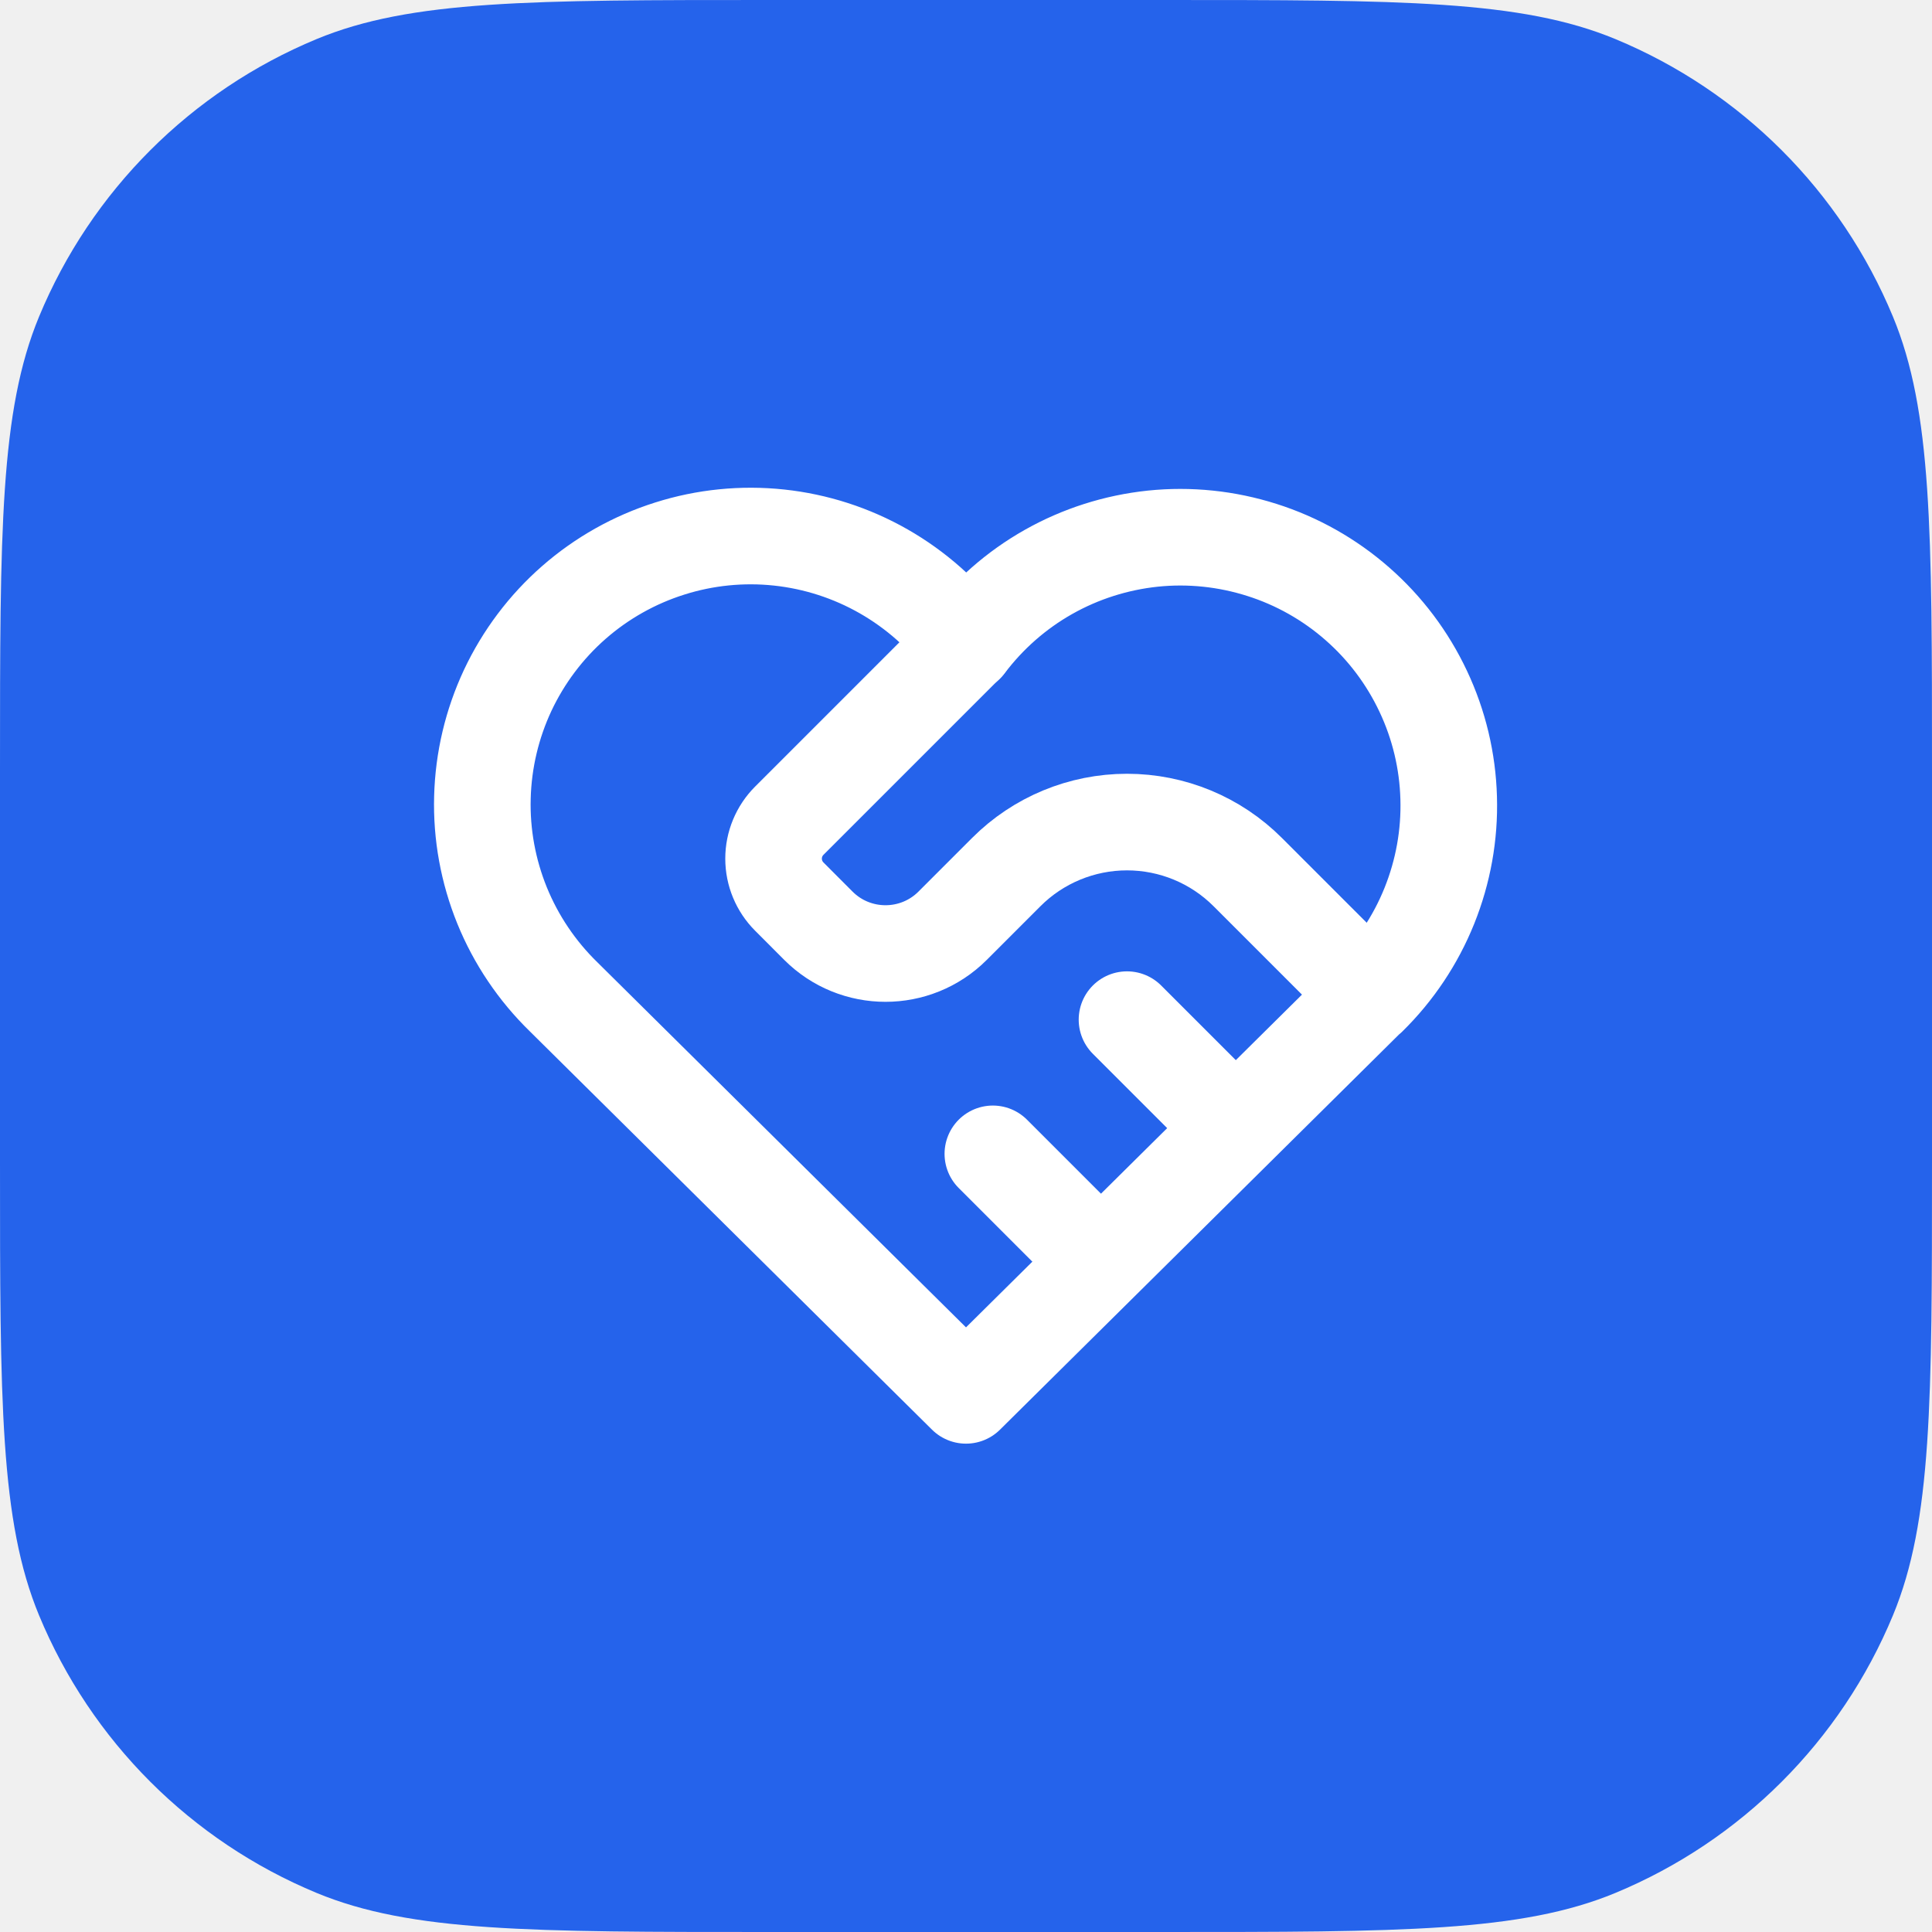
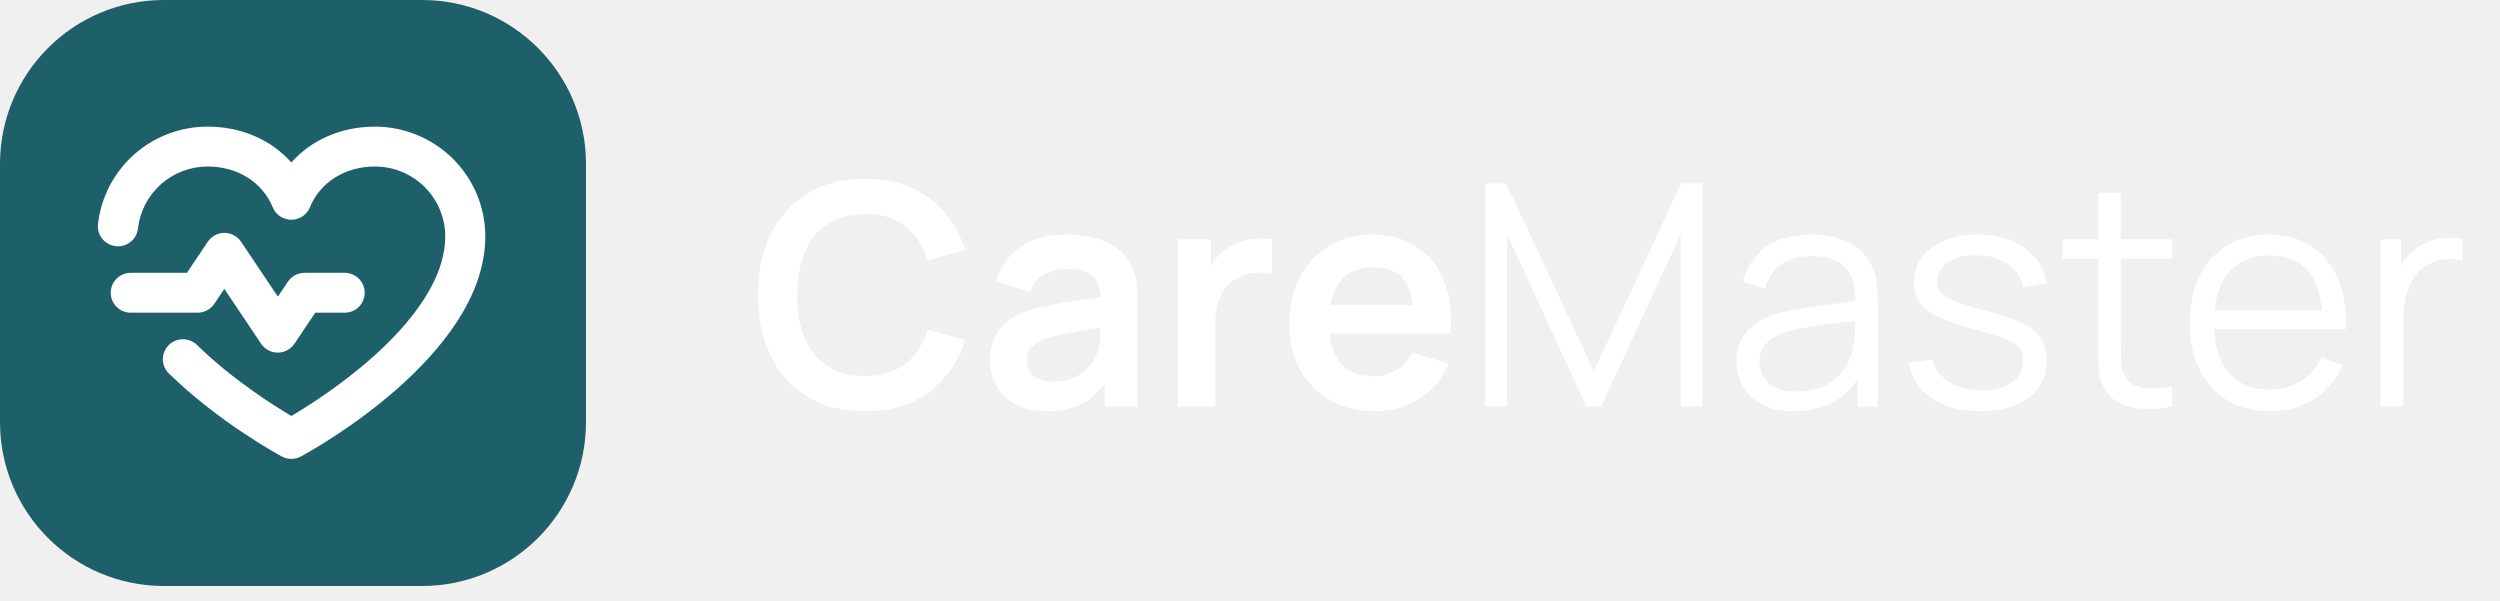
- <svg xmlns="http://www.w3.org/2000/svg" width="30" height="30" viewBox="0 0 30 30" fill="none">
-   <path d="M0 11.95C0 8.238 0 6.382 0.606 4.918C1.415 2.966 2.966 1.415 4.918 0.606C6.382 0 8.238 0 11.95 0H18.05C21.762 0 23.618 0 25.082 0.606C27.034 1.415 28.585 2.966 29.394 4.918C30 6.382 30 8.238 30 11.95V18.05C30 21.762 30 23.618 29.394 25.082C28.585 27.034 27.034 28.585 25.082 29.394C23.618 30 21.762 30 18.05 30H11.95C8.238 30 6.382 30 4.918 29.394C2.966 28.585 1.415 27.034 0.606 25.082C0 23.618 0 21.762 0 18.05V11.95Z" fill="#2563EB" />
-   <g clip-path="url(#clip0_100_1245)">
-     <path d="M21.25 15.477L15 21.667L8.75 15.477C8.338 15.075 8.013 14.593 7.796 14.06C7.58 13.528 7.475 12.956 7.491 12.381C7.506 11.806 7.64 11.24 7.884 10.719C8.129 10.199 8.478 9.734 8.911 9.355C9.344 8.976 9.851 8.691 10.399 8.518C10.947 8.344 11.526 8.286 12.098 8.347C12.67 8.408 13.223 8.587 13.722 8.872C14.222 9.158 14.657 9.543 15 10.005C15.345 9.547 15.78 9.164 16.279 8.882C16.778 8.6 17.33 8.424 17.901 8.364C18.471 8.305 19.047 8.365 19.594 8.539C20.14 8.712 20.645 8.997 21.076 9.375C21.508 9.753 21.856 10.216 22.1 10.735C22.345 11.254 22.479 11.817 22.495 12.39C22.512 12.964 22.409 13.534 22.195 14.066C21.981 14.598 21.659 15.08 21.25 15.482" stroke="white" stroke-width="1.5" stroke-linecap="round" stroke-linejoin="round" />
-     <path d="M15 10L12.256 12.744C12.1 12.9 12.012 13.112 12.012 13.333C12.012 13.554 12.1 13.766 12.256 13.922L12.708 14.375C13.283 14.95 14.217 14.95 14.792 14.375L15.625 13.542C16.122 13.044 16.797 12.765 17.5 12.765C18.203 12.765 18.878 13.044 19.375 13.542L21.25 15.417" stroke="white" stroke-width="1.5" stroke-linecap="round" stroke-linejoin="round" />
-     <path d="M15.417 17.917L17.083 19.583" stroke="white" stroke-width="1.5" stroke-linecap="round" stroke-linejoin="round" />
-     <path d="M17.5 15.833L19.167 17.5" stroke="white" stroke-width="1.5" stroke-linecap="round" stroke-linejoin="round" />
+ <svg xmlns="http://www.w3.org/2000/svg" width="154" height="37" viewBox="0 0 154 37" fill="none">
+   <rect width="36.097" height="36.097" rx="10.097" fill="#1E6069" />
+   <g clip-path="url(#clip0_179_5252)">
+     <path d="M12.177 19.262H8.056C7.728 19.262 7.414 19.133 7.183 18.902C6.951 18.672 6.821 18.36 6.821 18.034C6.821 17.708 6.951 17.396 7.183 17.166C7.414 16.935 7.728 16.806 8.056 16.806H11.515L12.796 14.896C12.909 14.728 13.062 14.589 13.241 14.493C13.421 14.397 13.621 14.347 13.825 14.347C14.028 14.347 14.229 14.397 14.409 14.493C14.588 14.589 14.741 14.728 14.854 14.896L17.117 18.273L17.734 17.352C17.847 17.184 18 17.046 18.179 16.951C18.359 16.855 18.559 16.806 18.763 16.806H21.232C21.559 16.806 21.873 16.935 22.105 17.166C22.336 17.396 22.466 17.708 22.466 18.034C22.466 18.36 22.336 18.672 22.105 18.902C21.873 19.133 21.559 19.262 21.232 19.262H19.421L18.139 21.171C18.027 21.34 17.874 21.479 17.694 21.575C17.515 21.671 17.314 21.721 17.111 21.721C16.907 21.721 16.706 21.671 16.527 21.575C16.347 21.479 16.194 21.34 16.082 21.171L13.819 17.794L13.201 18.715C13.089 18.883 12.937 19.021 12.758 19.116C12.579 19.212 12.38 19.262 12.177 19.262ZM23.097 7.801C21.027 7.801 19.188 8.612 17.946 10.007C16.701 8.612 14.865 7.801 12.794 7.801C11.122 7.798 9.508 8.41 8.261 9.518C7.014 10.626 6.222 12.153 6.036 13.806C6 14.13 6.095 14.456 6.301 14.711C6.506 14.966 6.805 15.129 7.131 15.165C7.458 15.201 7.785 15.106 8.041 14.902C8.298 14.698 8.462 14.4 8.498 14.076C8.616 13.025 9.12 12.055 9.913 11.35C10.705 10.645 11.731 10.256 12.794 10.257C14.628 10.257 16.163 11.219 16.801 12.768C16.893 12.995 17.051 13.189 17.255 13.326C17.459 13.463 17.699 13.536 17.945 13.536C18.191 13.536 18.432 13.463 18.636 13.326C18.84 13.189 18.998 12.995 19.09 12.768C19.728 11.219 21.262 10.257 23.097 10.257C24.244 10.257 25.344 10.709 26.155 11.515C26.967 12.32 27.424 13.414 27.427 14.555C27.427 17.565 24.766 20.466 22.534 22.369C21.099 23.579 19.565 24.668 17.948 25.624C16.83 24.964 14.309 23.373 12.135 21.251C12.019 21.138 11.882 21.049 11.732 20.988C11.581 20.928 11.42 20.897 11.258 20.898C11.096 20.9 10.936 20.933 10.786 20.996C10.637 21.059 10.502 21.151 10.388 21.266C10.274 21.381 10.184 21.517 10.123 21.666C10.062 21.816 10.032 21.976 10.033 22.137C10.036 22.463 10.169 22.775 10.402 23.003C13.528 26.054 17.207 28.038 17.363 28.12C17.543 28.216 17.744 28.266 17.948 28.266C18.153 28.266 18.354 28.216 18.534 28.12C18.991 27.872 29.896 21.957 29.896 14.555C29.892 12.763 29.175 11.046 27.9 9.779C26.625 8.513 24.898 7.802 23.097 7.801Z" fill="white" />
  </g>
+   <path d="M53.27 25.335C51.895 25.335 50.717 25.036 49.737 24.438C48.756 23.833 48.002 22.993 47.474 21.917C46.952 20.841 46.691 19.593 46.691 18.174C46.691 16.754 46.952 15.506 47.474 14.43C48.002 13.354 48.756 12.517 49.737 11.919C50.717 11.314 51.895 11.012 53.27 11.012C54.855 11.012 56.176 11.41 57.233 12.205C58.289 12.995 59.031 14.061 59.458 15.404L57.137 16.044C56.87 15.146 56.415 14.446 55.772 13.943C55.129 13.434 54.295 13.179 53.27 13.179C52.347 13.179 51.577 13.386 50.959 13.8C50.348 14.214 49.886 14.796 49.574 15.547C49.269 16.292 49.113 17.168 49.106 18.174C49.106 19.179 49.259 20.058 49.565 20.809C49.877 21.554 50.342 22.133 50.959 22.547C51.577 22.961 52.347 23.168 53.27 23.168C54.295 23.168 55.129 22.913 55.772 22.404C56.415 21.895 56.87 21.194 57.137 20.303L59.458 20.943C59.031 22.286 58.289 23.355 57.233 24.151C56.176 24.941 54.855 25.335 53.27 25.335ZM64.438 25.335C63.693 25.335 63.063 25.195 62.547 24.915C62.032 24.629 61.64 24.25 61.373 23.779C61.112 23.308 60.981 22.789 60.981 22.222C60.981 21.726 61.064 21.28 61.23 20.885C61.395 20.484 61.65 20.141 61.993 19.854C62.337 19.561 62.783 19.323 63.33 19.138C63.744 19.004 64.228 18.883 64.782 18.775C65.342 18.667 65.947 18.568 66.596 18.479C67.252 18.384 67.936 18.282 68.649 18.174L67.828 18.641C67.834 17.928 67.675 17.403 67.35 17.066C67.026 16.728 66.478 16.56 65.708 16.56C65.243 16.56 64.795 16.668 64.362 16.884C63.929 17.101 63.626 17.473 63.455 18.002L61.354 17.343C61.608 16.471 62.092 15.77 62.805 15.242C63.525 14.714 64.492 14.449 65.708 14.449C66.625 14.449 67.43 14.599 68.124 14.898C68.824 15.197 69.343 15.688 69.68 16.369C69.865 16.732 69.977 17.104 70.015 17.486C70.053 17.862 70.072 18.272 70.072 18.718V25.049H68.057V22.814L68.391 23.177C67.927 23.922 67.382 24.47 66.758 24.82C66.141 25.163 65.368 25.335 64.438 25.335ZM64.896 23.502C65.418 23.502 65.864 23.41 66.233 23.225C66.603 23.04 66.895 22.814 67.112 22.547C67.335 22.28 67.484 22.028 67.561 21.793C67.682 21.5 67.748 21.166 67.761 20.79C67.78 20.408 67.79 20.099 67.79 19.864L68.496 20.074C67.802 20.182 67.207 20.277 66.711 20.36C66.214 20.443 65.788 20.523 65.431 20.599C65.075 20.669 64.76 20.749 64.486 20.838C64.219 20.933 63.992 21.045 63.808 21.172C63.623 21.299 63.48 21.446 63.378 21.611C63.283 21.777 63.235 21.971 63.235 22.194C63.235 22.448 63.299 22.674 63.426 22.872C63.553 23.063 63.738 23.215 63.98 23.33C64.228 23.445 64.534 23.502 64.896 23.502ZM72.558 25.049V14.736H74.592V17.247L74.344 16.923C74.471 16.579 74.64 16.267 74.85 15.987C75.066 15.7 75.324 15.465 75.623 15.28C75.878 15.108 76.158 14.975 76.464 14.879C76.775 14.777 77.094 14.717 77.418 14.698C77.743 14.672 78.058 14.685 78.364 14.736V16.884C78.058 16.795 77.705 16.767 77.304 16.799C76.909 16.83 76.553 16.942 76.234 17.133C75.916 17.305 75.655 17.524 75.451 17.792C75.254 18.059 75.108 18.364 75.012 18.708C74.917 19.046 74.869 19.412 74.869 19.806V25.049H72.558ZM84.688 25.335C83.644 25.335 82.727 25.109 81.938 24.657C81.149 24.205 80.531 23.578 80.085 22.776C79.646 21.974 79.427 21.051 79.427 20.007C79.427 18.88 79.643 17.903 80.076 17.075C80.509 16.241 81.111 15.595 81.881 15.137C82.651 14.679 83.542 14.449 84.555 14.449C85.624 14.449 86.531 14.701 87.276 15.204C88.027 15.7 88.584 16.404 88.947 17.314C89.31 18.224 89.447 19.297 89.358 20.532H87.075V19.692C87.069 18.571 86.872 17.753 86.483 17.238C86.095 16.722 85.484 16.464 84.65 16.464C83.708 16.464 83.007 16.757 82.549 17.343C82.091 17.922 81.862 18.772 81.862 19.892C81.862 20.936 82.091 21.745 82.549 22.318C83.007 22.891 83.676 23.177 84.555 23.177C85.121 23.177 85.608 23.053 86.016 22.805C86.429 22.55 86.748 22.184 86.97 21.707L89.243 22.394C88.848 23.324 88.237 24.046 87.41 24.562C86.588 25.078 85.681 25.335 84.688 25.335ZM81.136 20.532V18.794H88.231V20.532H81.136ZM91.488 25.049V11.298H92.777L98.182 22.862L103.558 11.298H104.866V25.039H103.53V14.43L98.631 25.049H97.724L92.835 14.43V25.049H91.488ZM110.497 25.335C109.72 25.335 109.068 25.195 108.539 24.915C108.017 24.635 107.626 24.263 107.365 23.798C107.104 23.333 106.973 22.827 106.973 22.28C106.973 21.719 107.085 21.242 107.308 20.847C107.537 20.446 107.846 20.118 108.234 19.864C108.629 19.609 109.084 19.415 109.599 19.281C110.121 19.154 110.697 19.043 111.328 18.947C111.964 18.845 112.585 18.759 113.19 18.689C113.801 18.613 114.336 18.54 114.794 18.47L114.297 18.775C114.317 17.756 114.119 17.002 113.705 16.512C113.292 16.022 112.572 15.777 111.547 15.777C110.841 15.777 110.242 15.936 109.752 16.254C109.268 16.573 108.928 17.075 108.73 17.763L107.365 17.362C107.6 16.439 108.075 15.723 108.788 15.213C109.501 14.704 110.427 14.449 111.566 14.449C112.509 14.449 113.308 14.628 113.963 14.984C114.625 15.334 115.093 15.844 115.367 16.512C115.494 16.811 115.577 17.145 115.615 17.515C115.653 17.884 115.673 18.259 115.673 18.641V25.049H114.422V22.461L114.784 22.614C114.434 23.499 113.89 24.174 113.152 24.638C112.413 25.103 111.528 25.335 110.497 25.335ZM110.659 24.123C111.315 24.123 111.888 24.005 112.378 23.769C112.868 23.534 113.263 23.212 113.562 22.805C113.861 22.391 114.056 21.926 114.145 21.411C114.221 21.08 114.262 20.717 114.269 20.322C114.275 19.921 114.278 19.622 114.278 19.424L114.813 19.701C114.336 19.765 113.817 19.829 113.257 19.892C112.703 19.956 112.155 20.029 111.614 20.112C111.079 20.195 110.596 20.293 110.163 20.408C109.87 20.491 109.587 20.608 109.313 20.761C109.039 20.908 108.813 21.105 108.635 21.353C108.463 21.602 108.377 21.91 108.377 22.28C108.377 22.579 108.45 22.869 108.597 23.149C108.749 23.429 108.991 23.661 109.322 23.846C109.66 24.03 110.105 24.123 110.659 24.123ZM122.007 25.326C120.797 25.326 119.801 25.065 119.018 24.543C118.241 24.021 117.764 23.295 117.585 22.366L119.018 22.127C119.171 22.712 119.518 23.18 120.059 23.53C120.606 23.874 121.281 24.046 122.083 24.046C122.866 24.046 123.484 23.884 123.936 23.559C124.388 23.228 124.614 22.779 124.614 22.213C124.614 21.895 124.54 21.637 124.394 21.439C124.254 21.236 123.964 21.048 123.525 20.876C123.086 20.704 122.43 20.5 121.558 20.265C120.622 20.01 119.89 19.756 119.362 19.501C118.833 19.246 118.458 18.953 118.235 18.622C118.012 18.285 117.901 17.874 117.901 17.39C117.901 16.805 118.066 16.292 118.397 15.853C118.728 15.408 119.187 15.064 119.772 14.822C120.358 14.573 121.039 14.449 121.816 14.449C122.592 14.449 123.286 14.577 123.897 14.831C124.515 15.08 125.011 15.43 125.387 15.882C125.763 16.334 125.985 16.859 126.055 17.457L124.623 17.715C124.528 17.11 124.225 16.633 123.716 16.283C123.213 15.926 122.573 15.742 121.797 15.729C121.065 15.71 120.469 15.85 120.011 16.149C119.553 16.442 119.323 16.834 119.323 17.324C119.323 17.597 119.406 17.833 119.572 18.03C119.737 18.221 120.036 18.403 120.469 18.575C120.909 18.747 121.532 18.934 122.341 19.138C123.289 19.38 124.034 19.634 124.575 19.902C125.116 20.169 125.502 20.484 125.731 20.847C125.96 21.21 126.075 21.659 126.075 22.194C126.075 23.168 125.712 23.935 124.986 24.495C124.267 25.049 123.274 25.326 122.007 25.326ZM133.807 25.049C133.228 25.17 132.655 25.218 132.088 25.192C131.528 25.167 131.025 25.046 130.58 24.829C130.14 24.613 129.806 24.275 129.577 23.817C129.392 23.435 129.291 23.05 129.271 22.662C129.259 22.267 129.252 21.818 129.252 21.315V11.871H130.646V21.258C130.646 21.691 130.65 22.054 130.656 22.346C130.669 22.633 130.736 22.888 130.857 23.11C131.086 23.537 131.449 23.791 131.945 23.874C132.448 23.957 133.069 23.938 133.807 23.817V25.049ZM127.046 15.939V14.736H133.807V15.939H127.046ZM139.83 25.335C138.824 25.335 137.952 25.113 137.214 24.667C136.481 24.221 135.912 23.594 135.504 22.786C135.097 21.977 134.893 21.029 134.893 19.94C134.893 18.813 135.094 17.839 135.495 17.018C135.896 16.197 136.459 15.563 137.185 15.118C137.917 14.672 138.78 14.449 139.773 14.449C140.791 14.449 141.66 14.685 142.38 15.156C143.099 15.621 143.643 16.289 144.012 17.161C144.382 18.034 144.55 19.074 144.519 20.284H143.086V19.787C143.061 18.45 142.771 17.441 142.217 16.76C141.67 16.079 140.868 15.739 139.811 15.739C138.703 15.739 137.853 16.098 137.261 16.818C136.676 17.537 136.383 18.562 136.383 19.892C136.383 21.191 136.676 22.2 137.261 22.919C137.853 23.632 138.69 23.989 139.773 23.989C140.511 23.989 141.154 23.82 141.702 23.483C142.255 23.139 142.691 22.646 143.01 22.003L144.318 22.509C143.911 23.406 143.309 24.104 142.513 24.6C141.724 25.09 140.829 25.335 139.83 25.335ZM135.886 20.284V19.109H143.764V20.284H135.886ZM146.638 25.049V14.736H147.898V17.219L147.65 16.894C147.764 16.588 147.914 16.308 148.099 16.054C148.283 15.793 148.484 15.579 148.7 15.414C148.968 15.178 149.28 15 149.636 14.879C149.993 14.752 150.352 14.679 150.715 14.659C151.078 14.634 151.409 14.659 151.708 14.736V16.054C151.333 15.958 150.922 15.936 150.476 15.987C150.031 16.038 149.62 16.216 149.245 16.521C148.901 16.789 148.643 17.11 148.471 17.486C148.299 17.855 148.185 18.25 148.127 18.67C148.07 19.084 148.041 19.494 148.041 19.902V25.049H146.638Z" fill="white" />
  <defs>
-     <clipPath id="clip0_100_1245">
-       <rect width="20" height="20" fill="white" transform="translate(5 5)" />
+     <clipPath id="clip0_179_5252">
+       <rect width="24.046" height="20.882" fill="white" transform="translate(5.93945 7.59326)" />
    </clipPath>
  </defs>
</svg>
